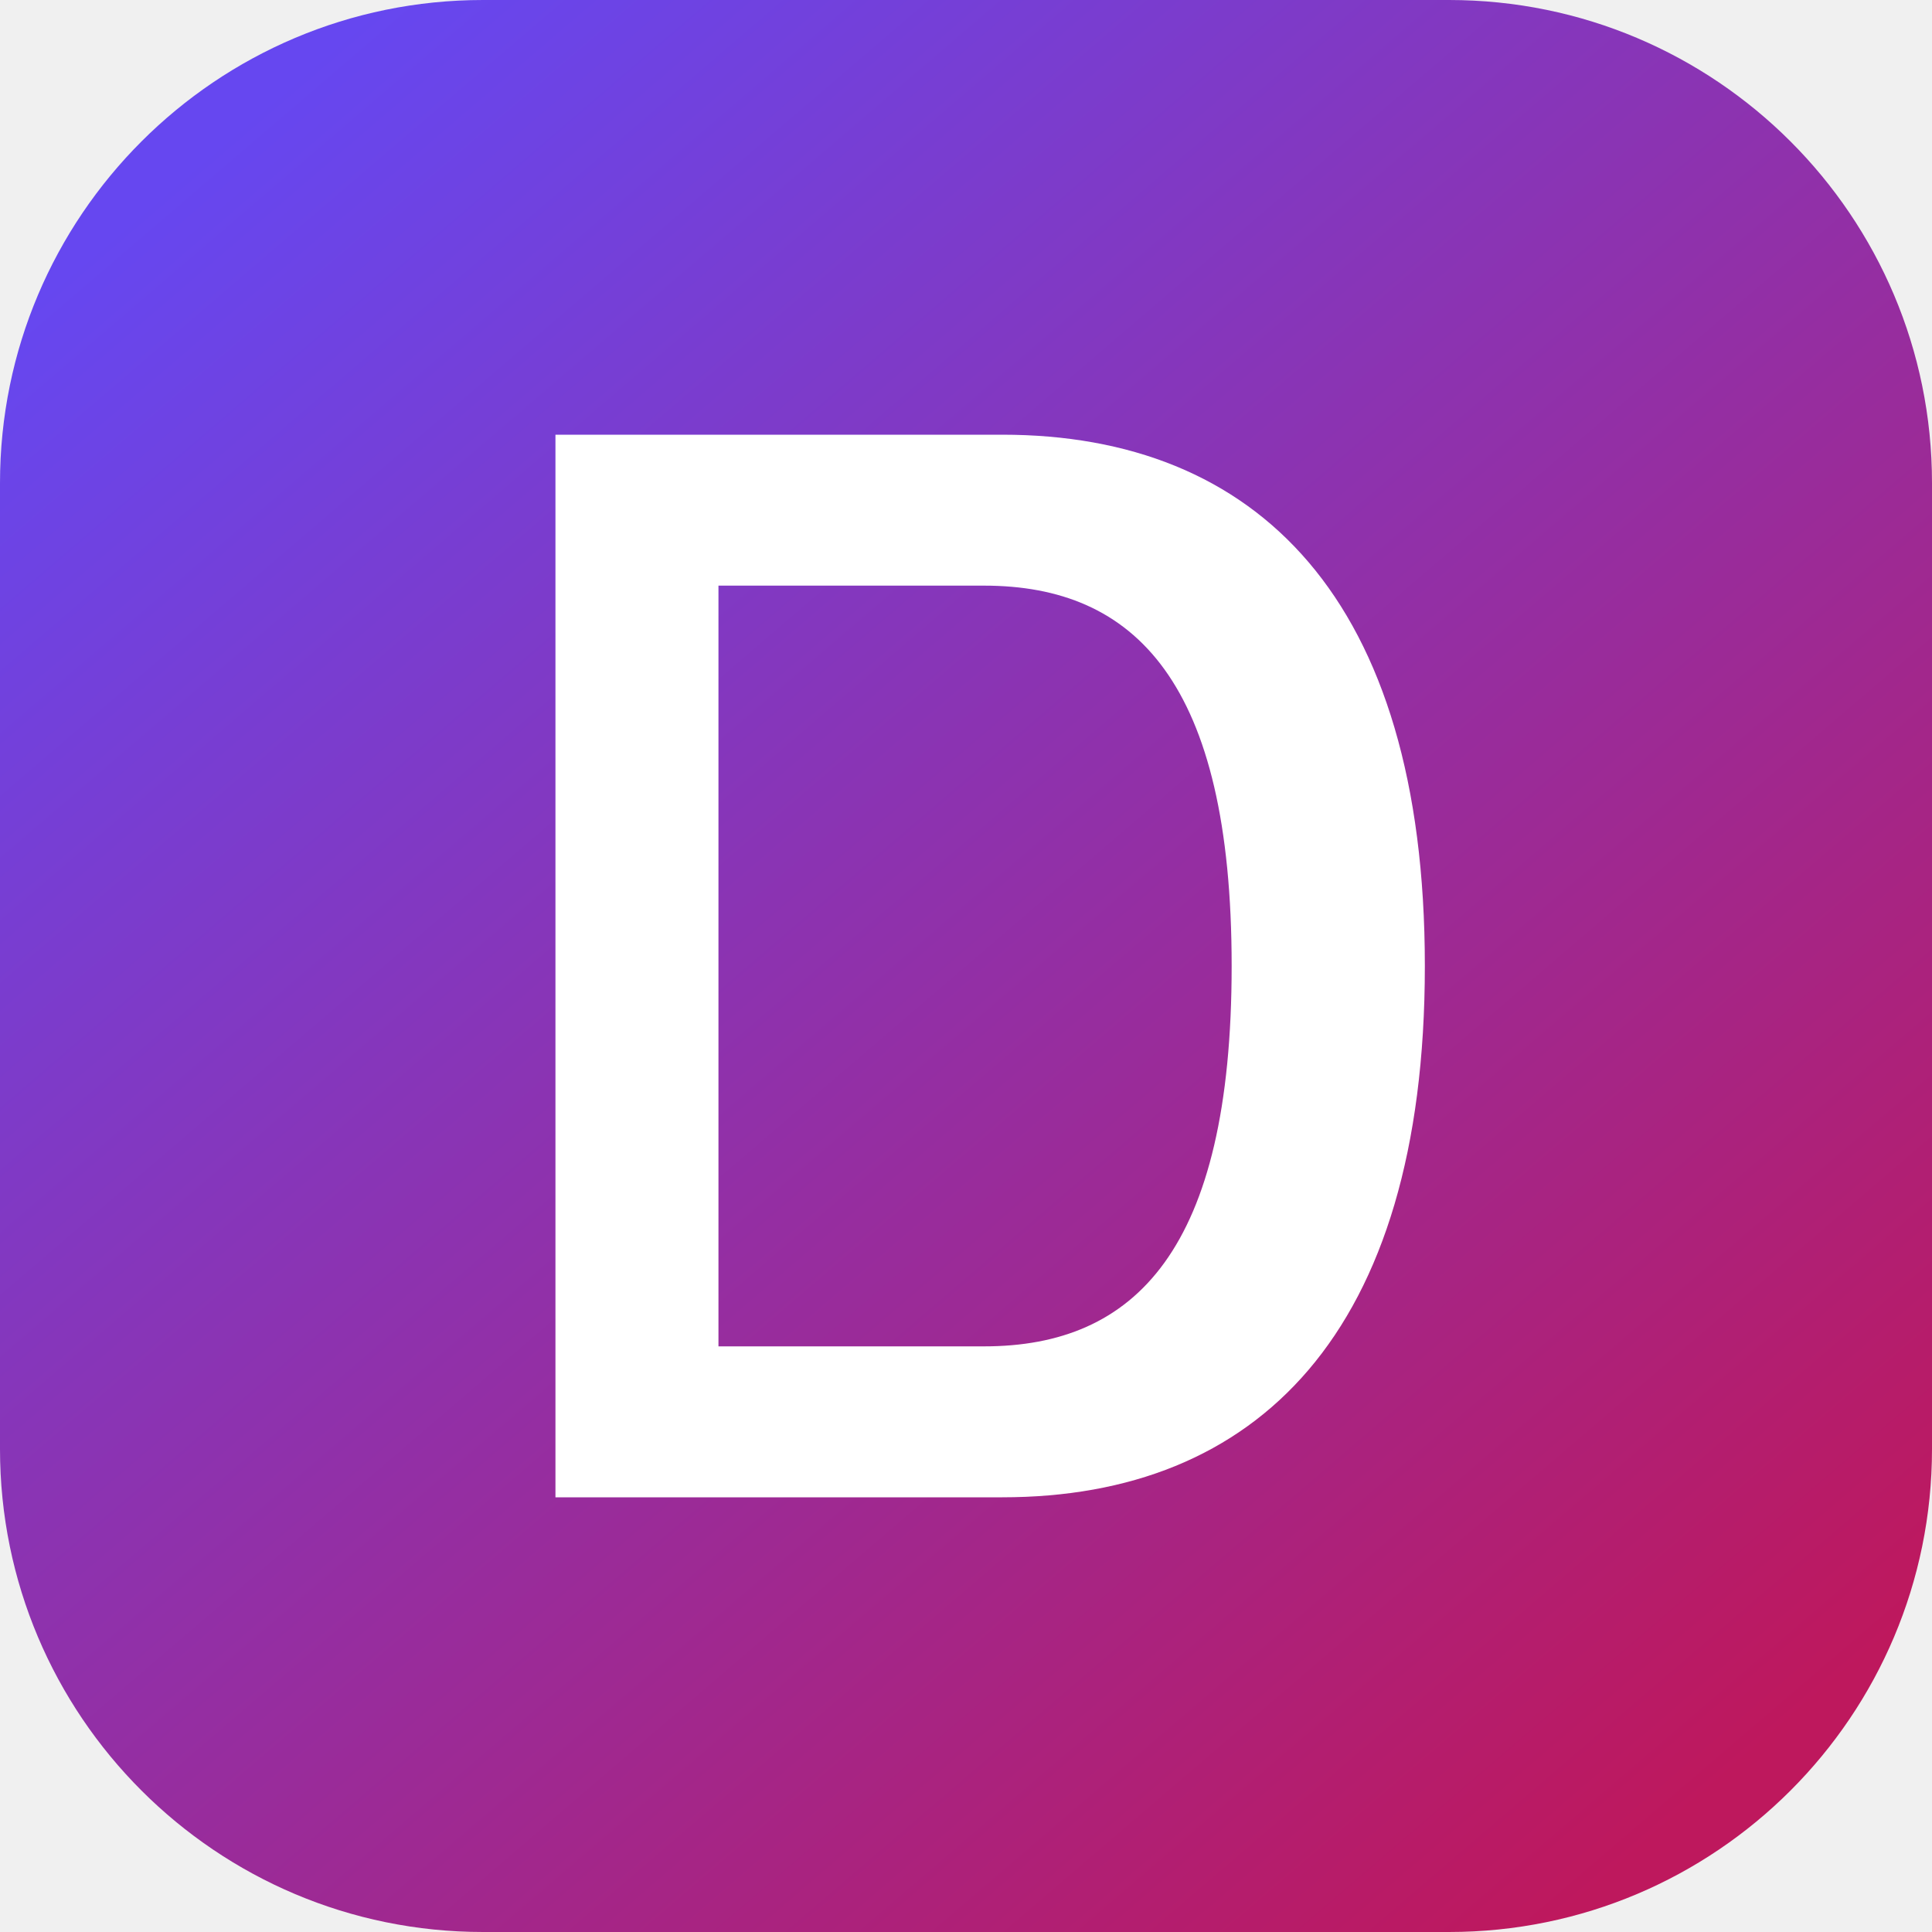
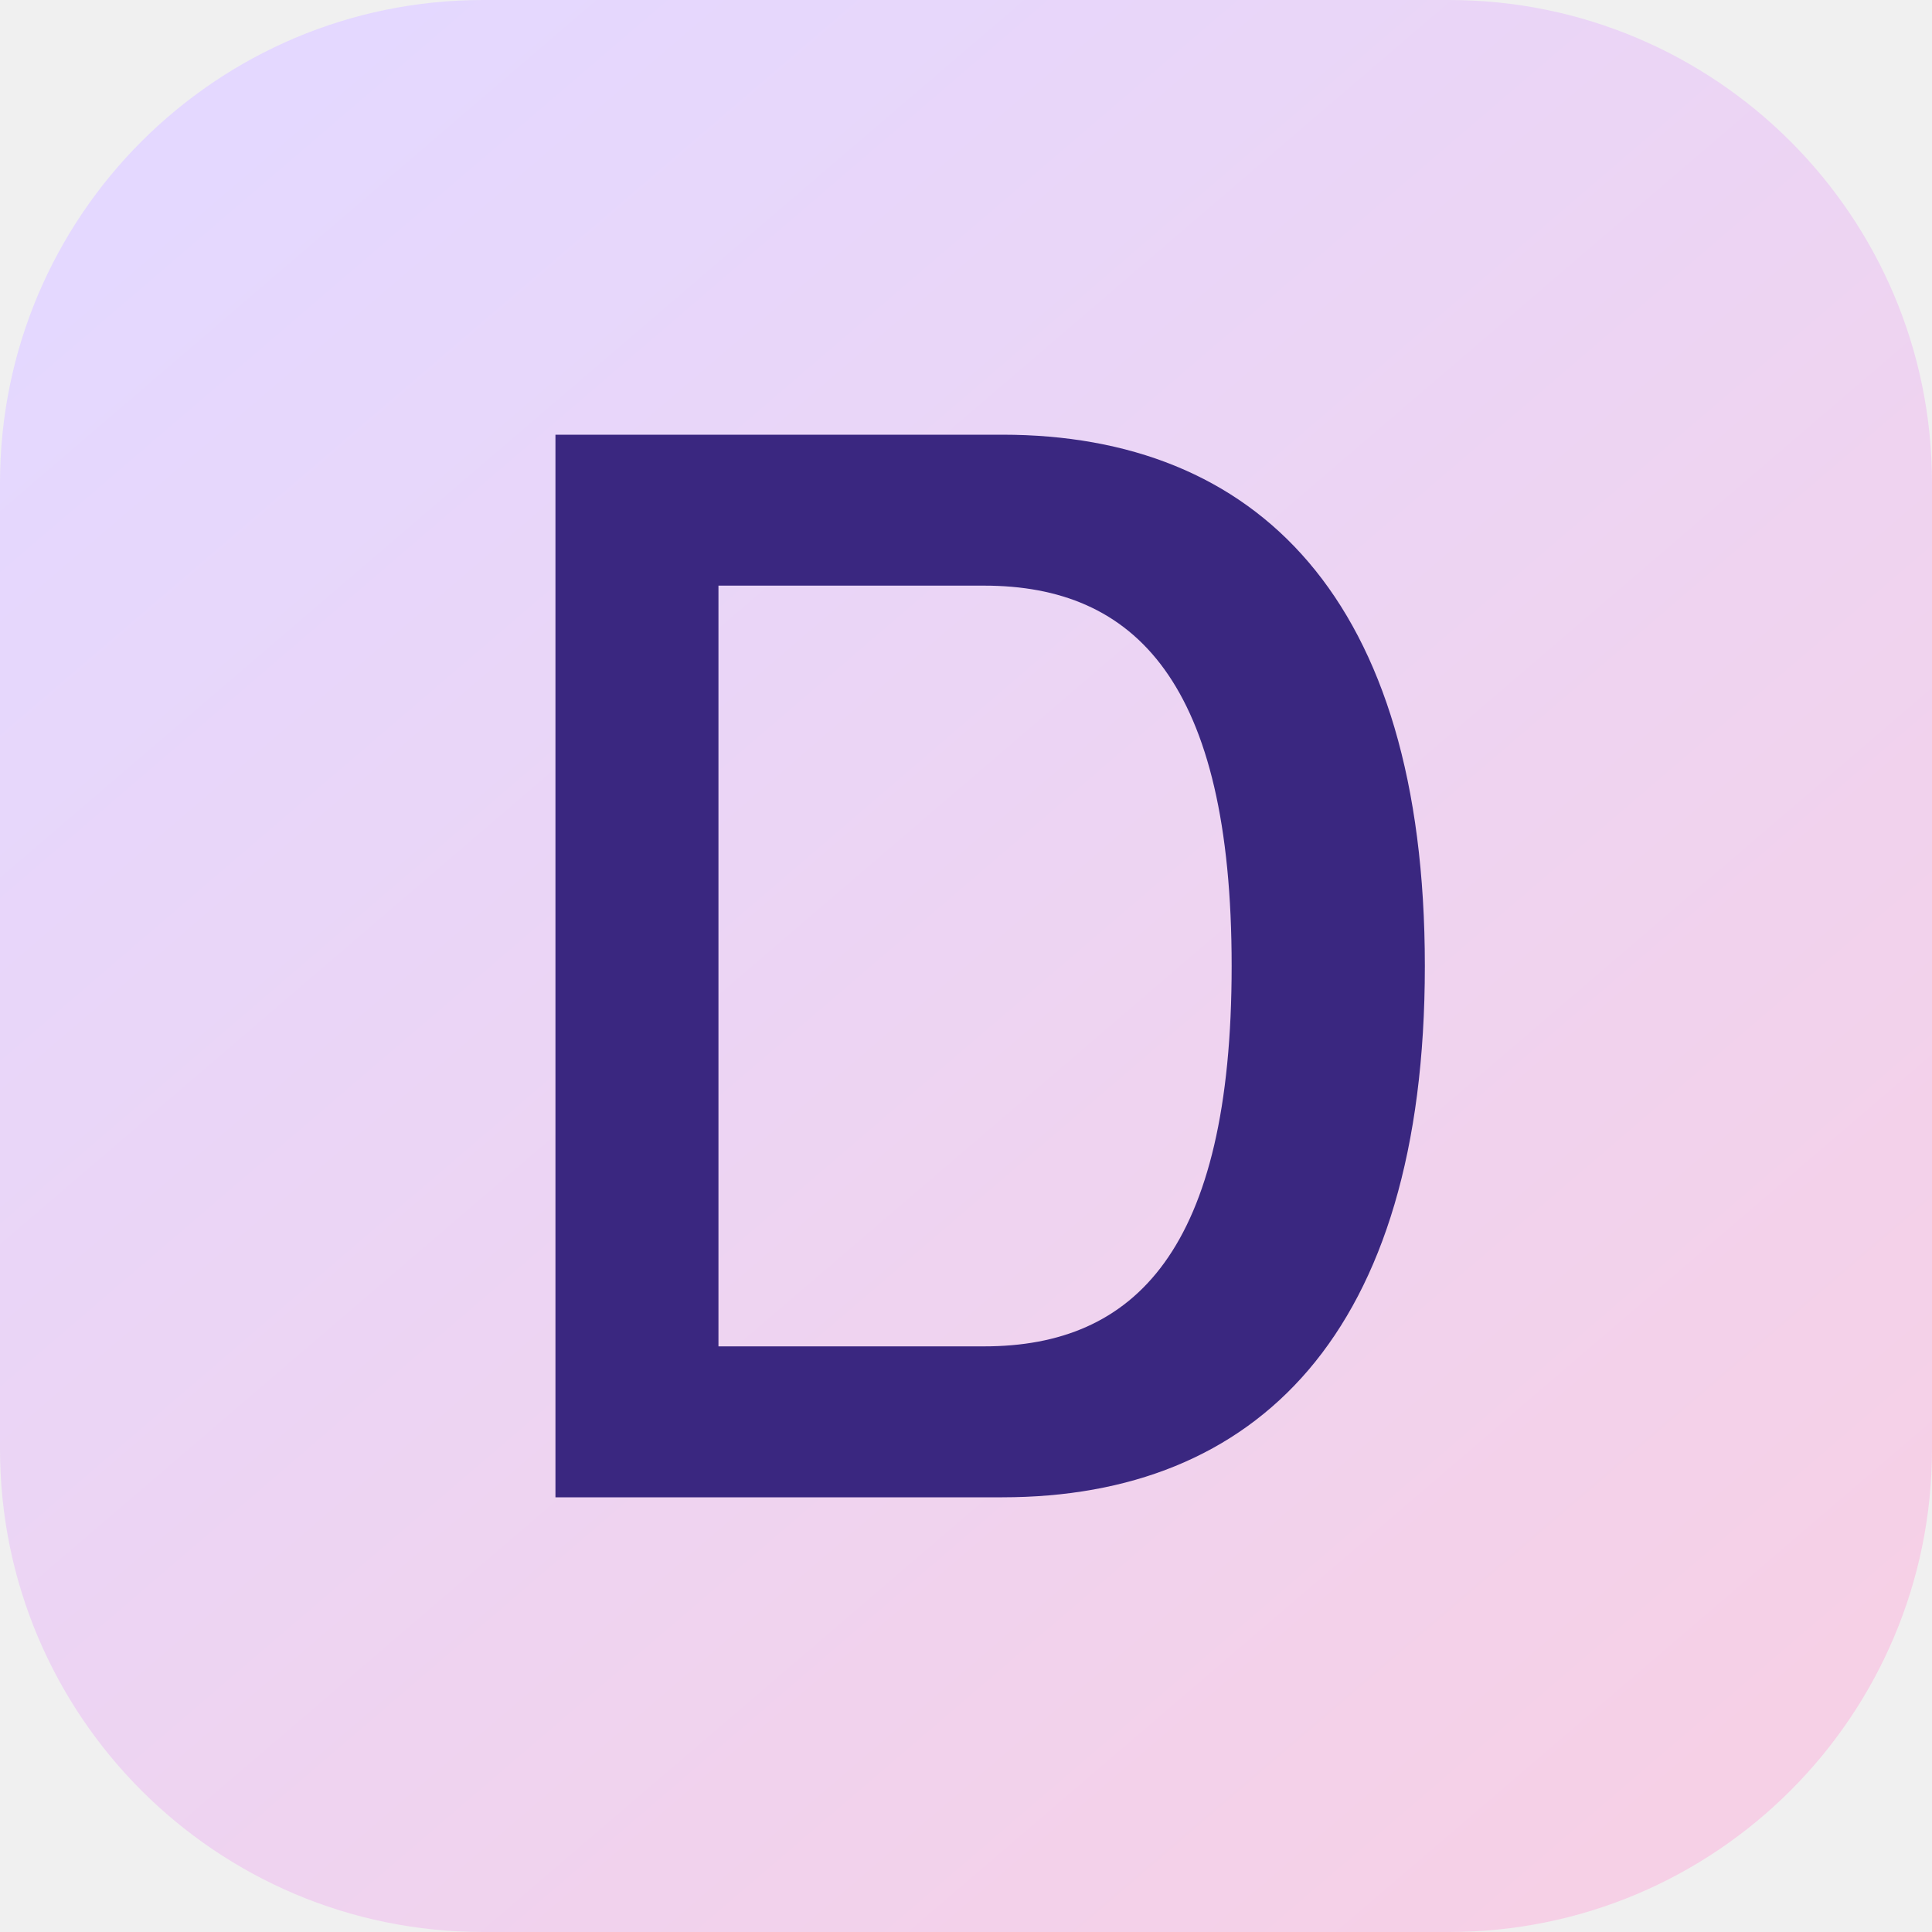
<svg xmlns="http://www.w3.org/2000/svg" viewBox="0 0 32 32">
  <defs>
    <linearGradient id="mark" x1="4" y1="2" x2="28" y2="30" gradientUnits="userSpaceOnUse">
-       <stop stop-color="#6647F0" />
-       <stop offset="1" stop-color="#BE185D" />
+       <stop stop-color="#E4D8FF" />
+       <stop offset="1" stop-color="#F6D0E6" />
    </linearGradient>
  </defs>
  <rect width="32" height="32" rx="8" fill="url(#mark)" />
-   <path fill="#ffffff" d="M9.2 7.2h7.4c4.2 0 7 2.7 7 8.8s-2.8 8.8-7 8.8H9.2V7.2Zm2.7 2.5v12.6h4.4c2.5 0 4.1-1.6 4.1-6.3s-1.6-6.3-4.1-6.3h-4.4Z" />
+   <path fill="#3A2780" d="M9.2 7.2h7.4c4.2 0 7 2.7 7 8.8s-2.8 8.8-7 8.8H9.2V7.2Zm2.7 2.5v12.6h4.4c2.5 0 4.1-1.6 4.1-6.3s-1.6-6.3-4.1-6.3h-4.4Z" />
</svg>
